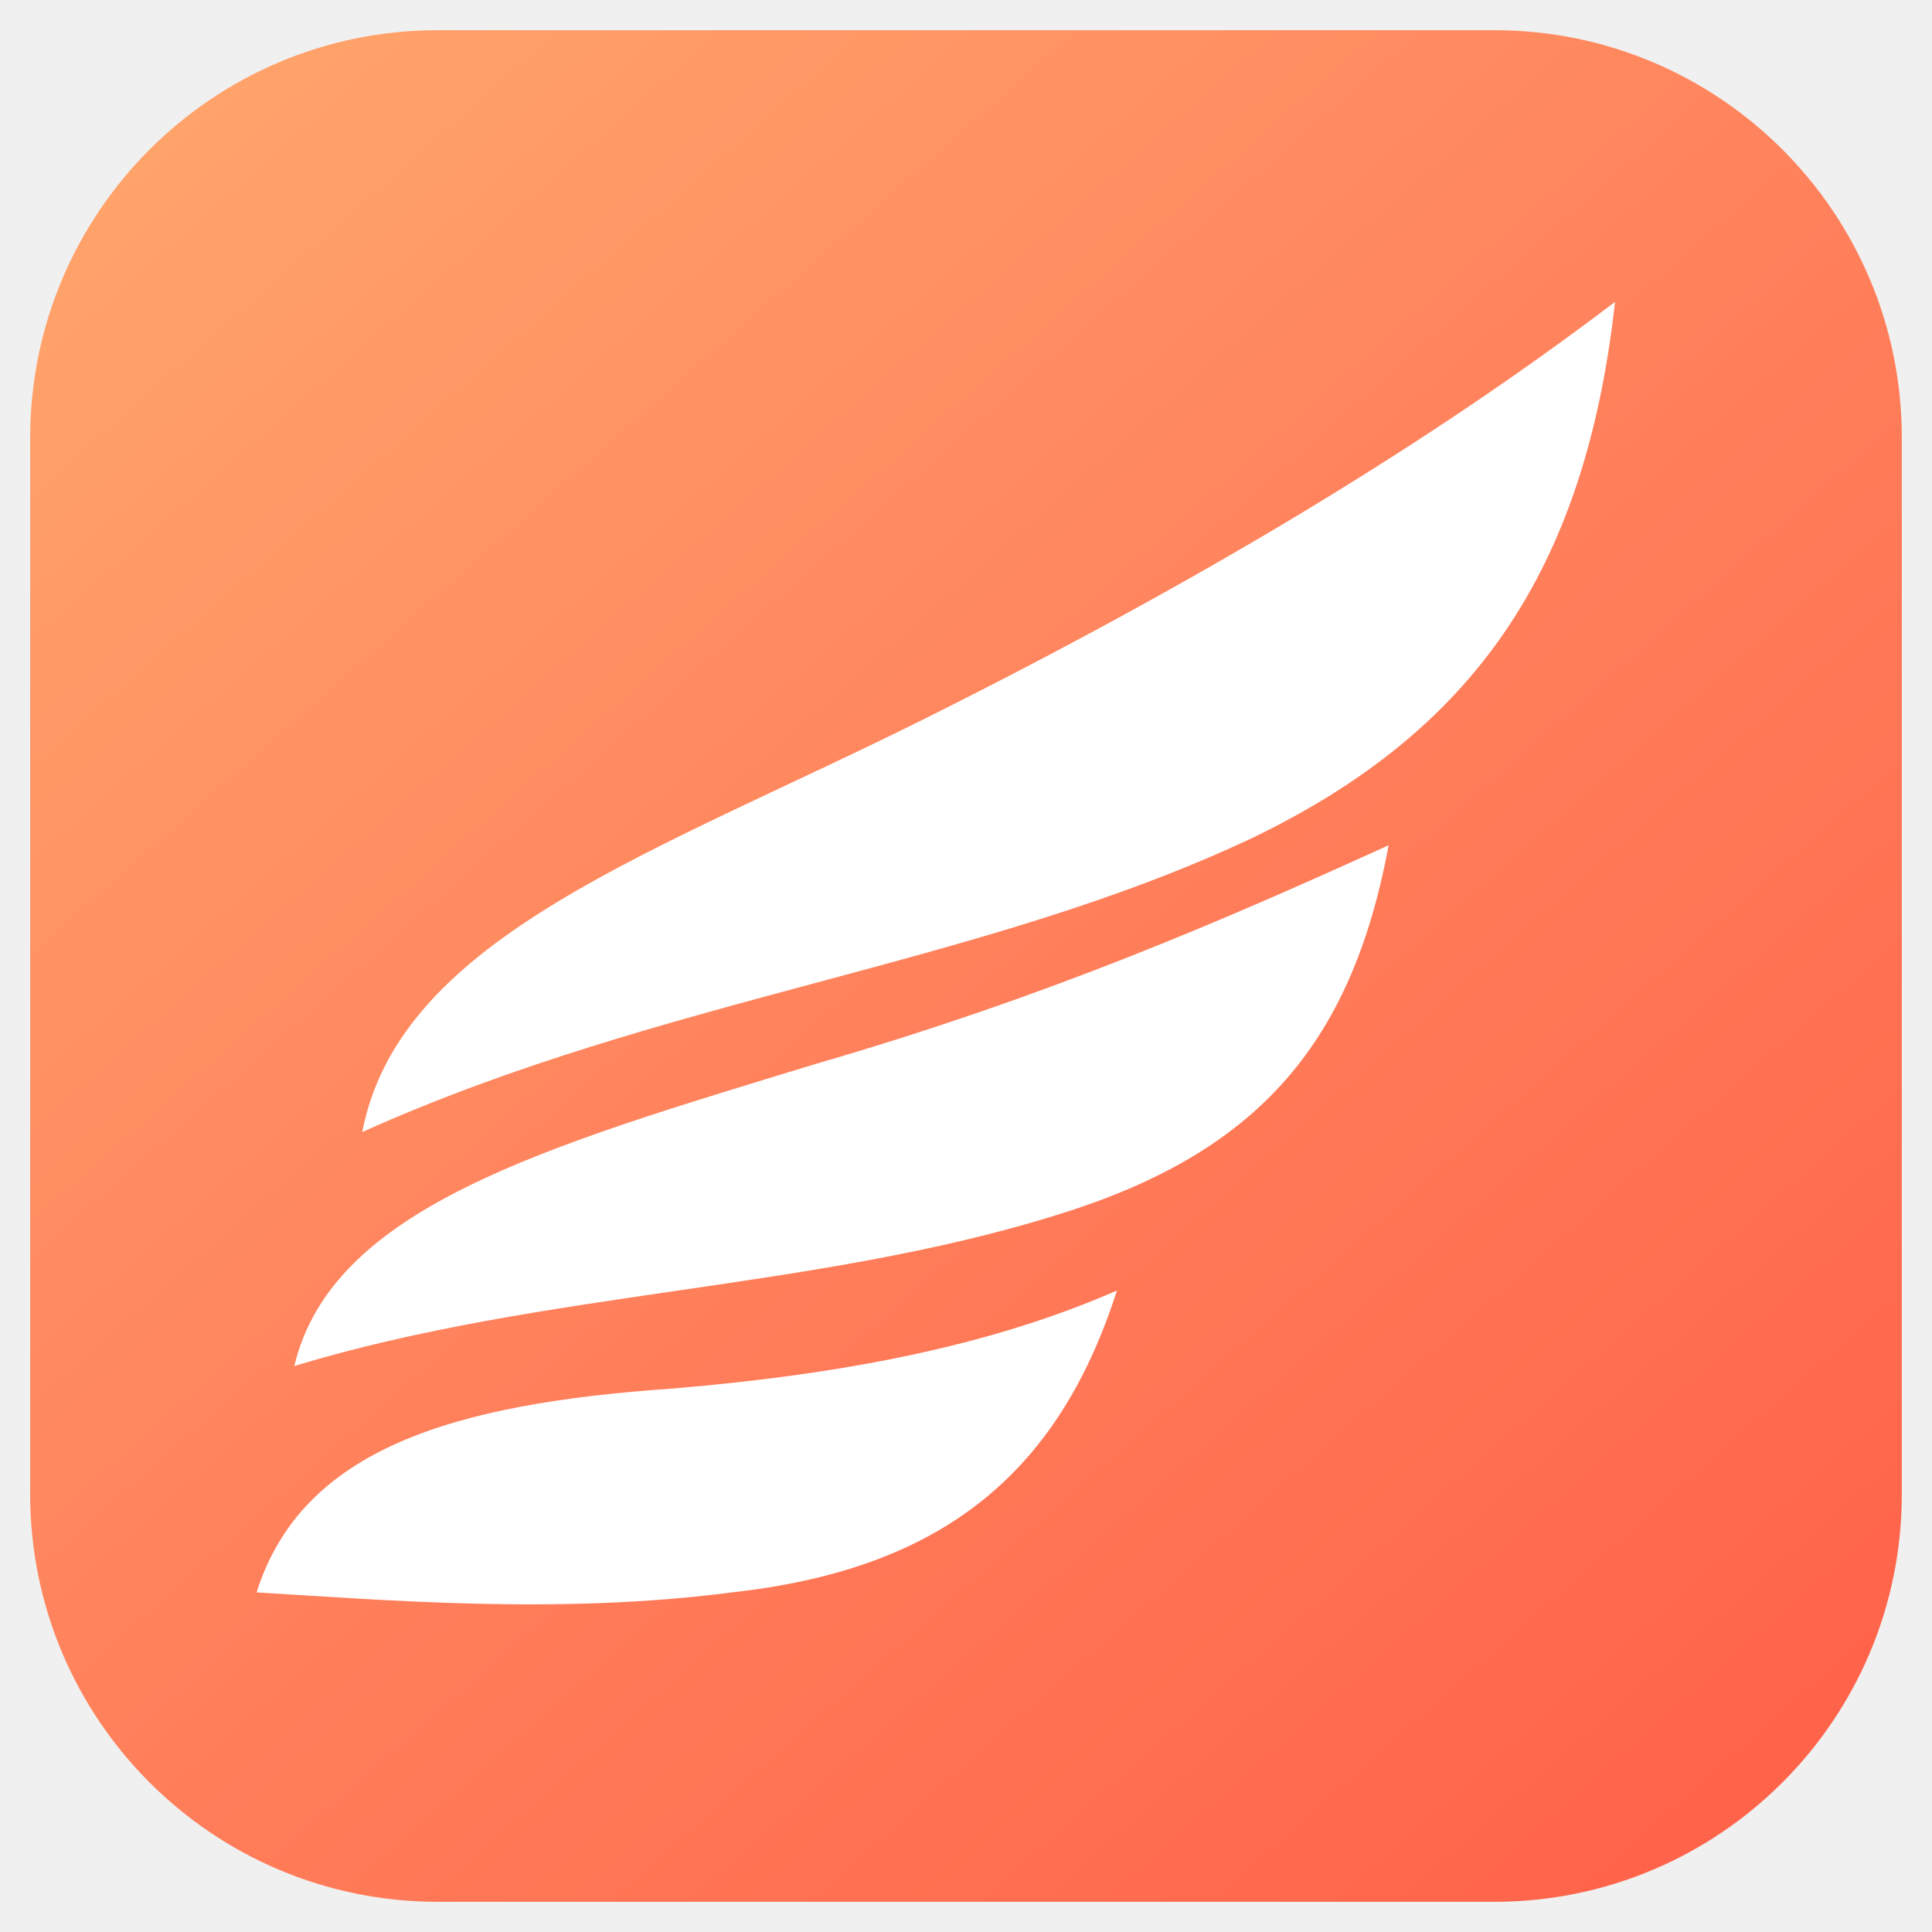
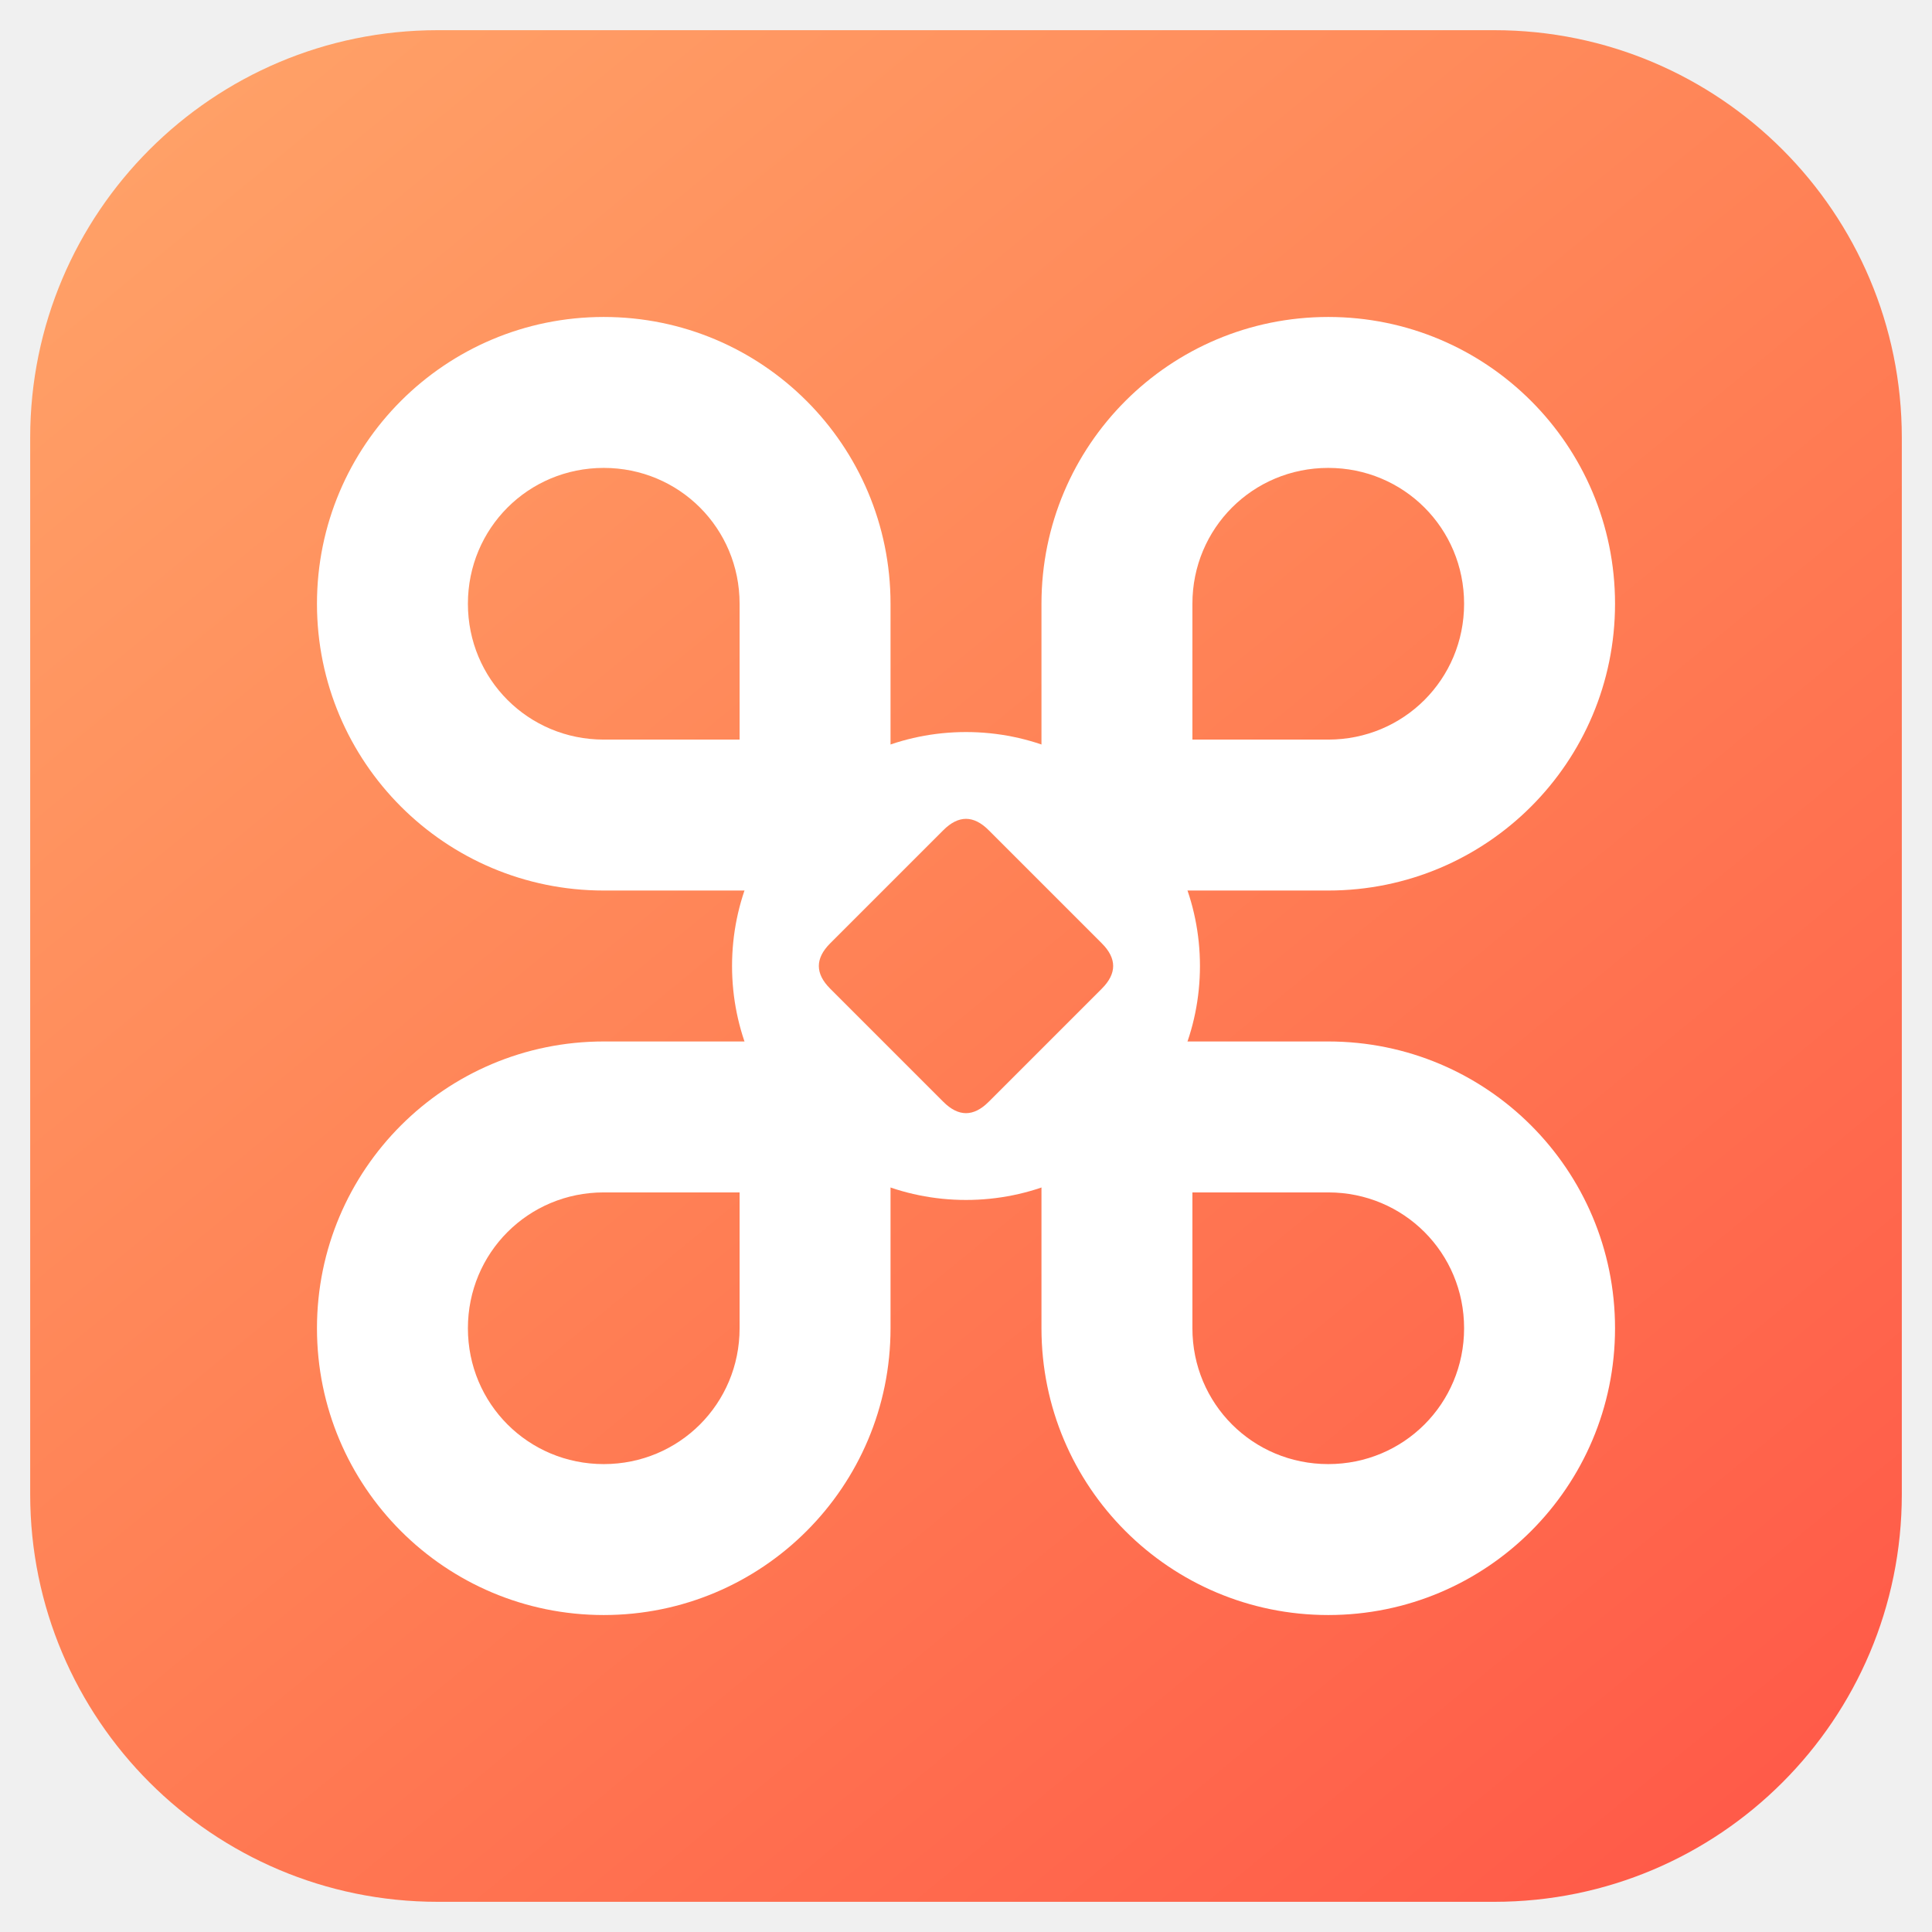
<svg xmlns="http://www.w3.org/2000/svg" viewBox="0 0 256 256" width="256" height="256" role="img" aria-labelledby="title">
  <defs>
-     <linearGradient id="ember" x1="20" y1="8" x2="232" y2="248" gradientUnits="userSpaceOnUse">
-       <stop stop-color="#FFA56B" />
-       <stop offset=".5" stop-color="#FF815C" />
-       <stop offset="1" stop-color="#FF6249" />
+     <linearGradient id="ember" x1="24" y1="4" x2="228" y2="252" gradientUnits="userSpaceOnUse">
+       <stop stop-color="#FFA268" />
+       <stop offset=".5" stop-color="#FF8055" />
+       <stop offset="1" stop-color="#FF5948" />
    </linearGradient>
+     <path id="loop" fill-rule="evenodd" d="M80 42C101 42 118 59 118 80V118H80C59 118 42 101 42 80C42 59 59 42 80 42ZM80 62C70 62 62 70 62 80C62 90 70 98 80 98H98V80C98 70 90 62 80 62Z" />
  </defs>
  <rect x="4" y="4" width="248" height="248" rx="54" fill="url(#ember)" />
  <g fill="#FFF">
-     <path d="M48 150 C53 124 87 113 123 95 C159 77 189 59 214 40 C210 76 195 97 166 111 C130 128 88 132 48 150Z" />
-     <path d="M39 181 C44 160 72 152 108 141 C139 132 162 122 184 112 C179 139 166 153 140 161 C108 171 72 171 39 181Z" />
-     <path d="M34 211 C40 192 60 186 89 184 C113 182 132 178 148 171 C140 196 124 208 97 211 C74 214 51 212 34 211Z" />
+     <use href="#loop" />
+     <use href="#loop" transform="rotate(90 128 128)" />
+     <use href="#loop" transform="rotate(180 128 128)" />
+     <use href="#loop" transform="rotate(270 128 128)" />
+     <circle cx="128" cy="128" r="31" />
  </g>
+   <path fill="url(#ember)" d="M125 110Q128 107 131 110L146 125Q149 128 146 131L131 146Q128 149 125 146L110 131Q107 128 110 125Z" />
</svg>
